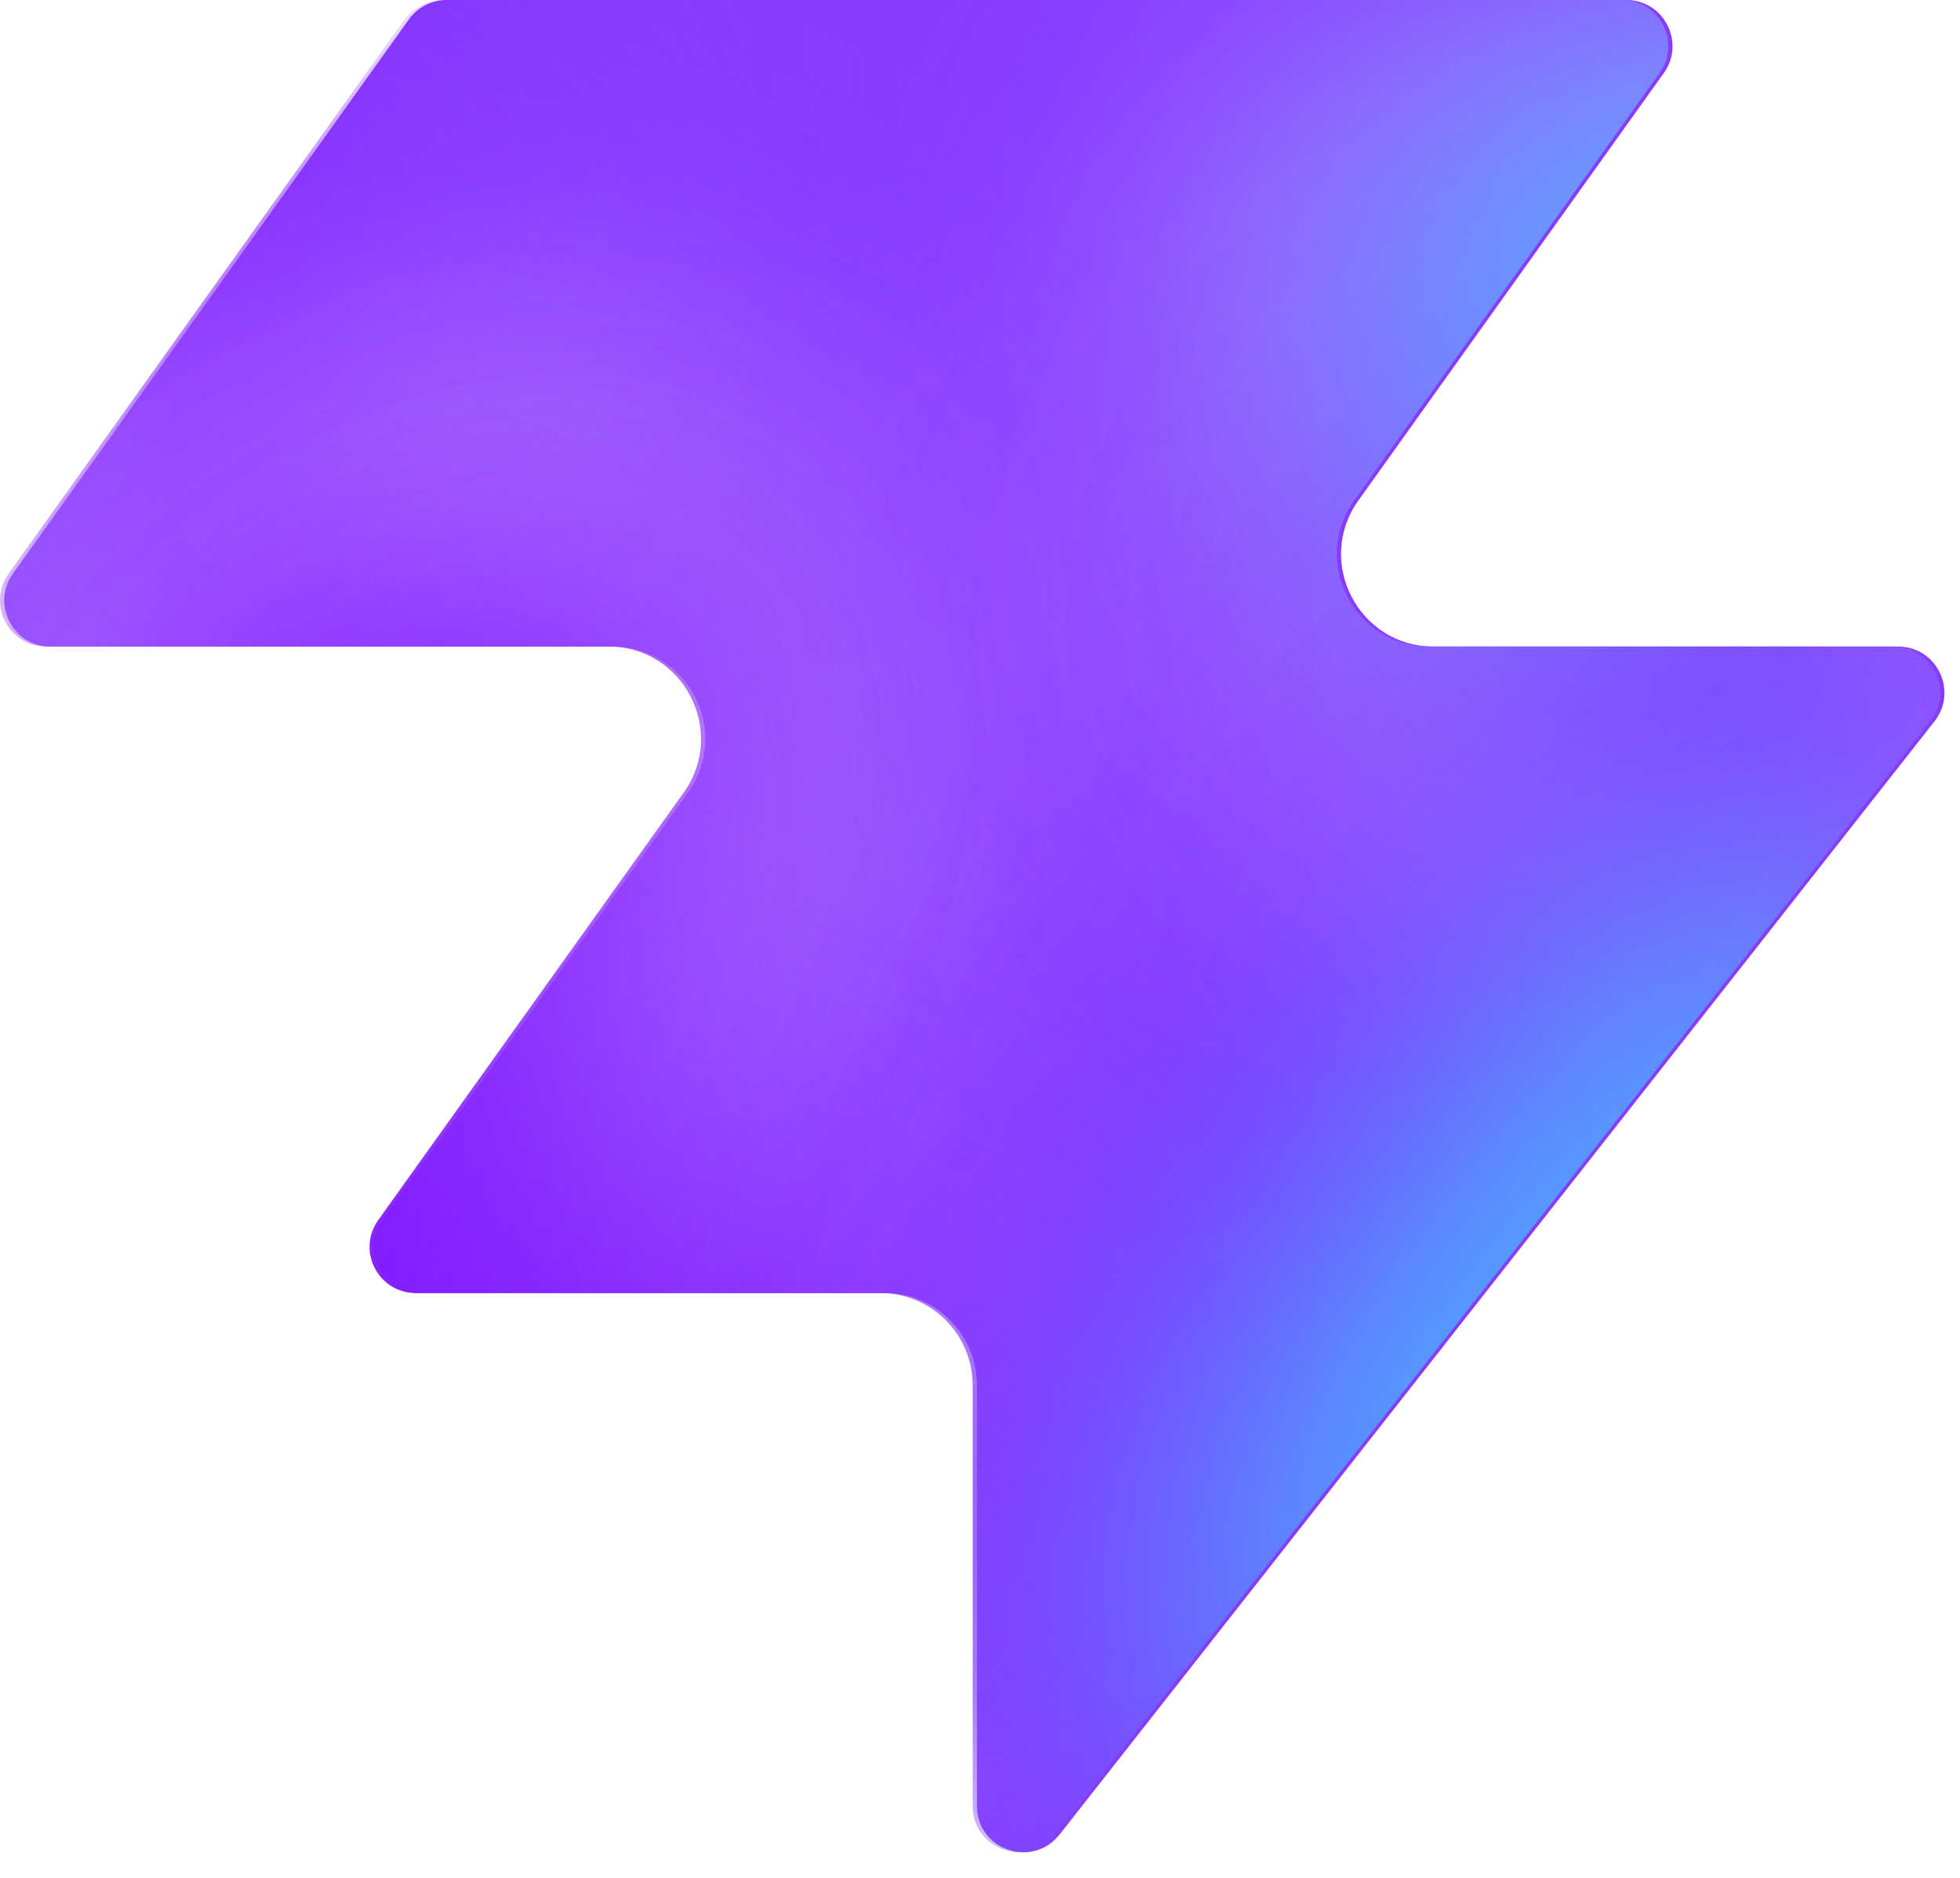
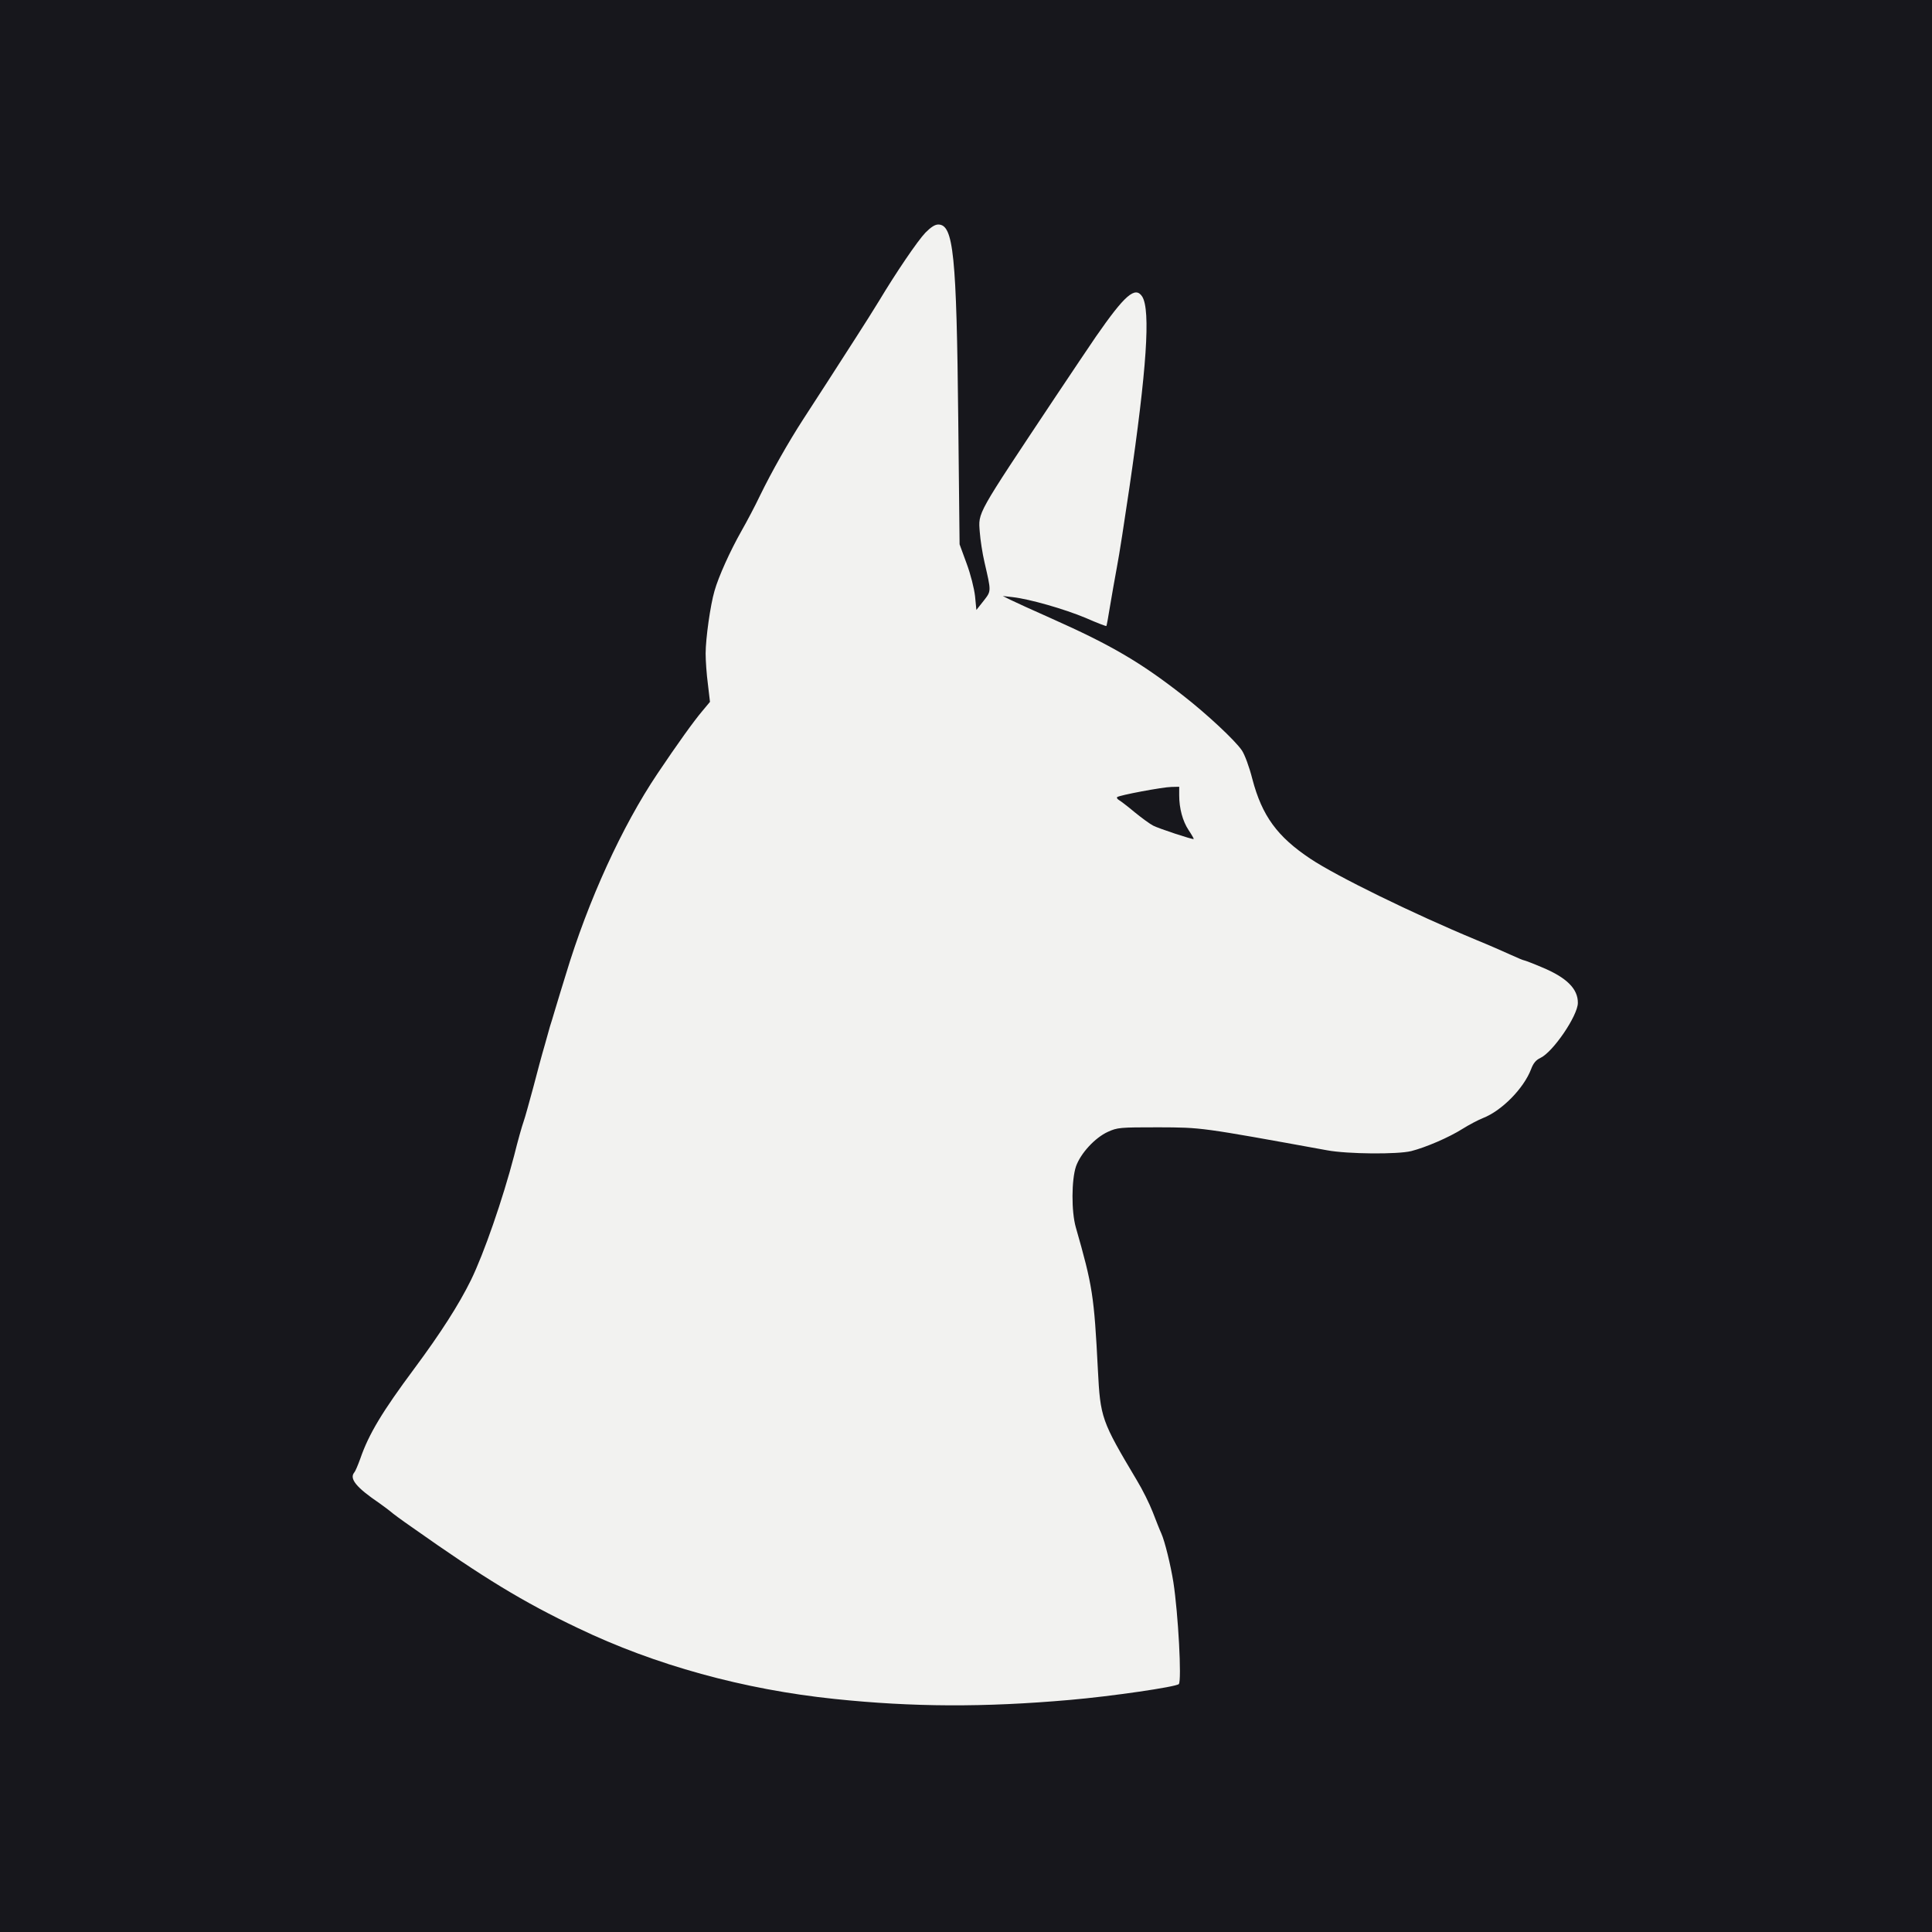
- <svg xmlns="http://www.w3.org/2000/svg" width="48" height="46" fill="none" viewBox="0 0 48 46">
-   <path fill="#863bff" d="M25.946 44.938c-.664.845-2.021.375-2.021-.698V33.937a2.26 2.26 0 0 0-2.262-2.262H10.287c-.92 0-1.456-1.04-.92-1.788l7.48-10.471c1.07-1.497 0-3.578-1.842-3.578H1.237c-.92 0-1.456-1.04-.92-1.788L10.013.474c.214-.297.556-.474.92-.474h28.894c.92 0 1.456 1.04.92 1.788l-7.48 10.471c-1.07 1.498 0 3.579 1.842 3.579h11.377c.943 0 1.473 1.088.89 1.83L25.947 44.94z" style="fill:#863bff;fill:color(display-p3 .525 .23 1);fill-opacity:1" />
-   <mask id="a" width="48" height="46" x="0" y="0" maskUnits="userSpaceOnUse" style="mask-type:alpha">
-     <path fill="#000" d="M25.842 44.938c-.664.844-2.021.375-2.021-.698V33.937a2.26 2.26 0 0 0-2.262-2.262H10.183c-.92 0-1.456-1.04-.92-1.788l7.48-10.471c1.07-1.498 0-3.579-1.842-3.579H1.133c-.92 0-1.456-1.04-.92-1.787L9.91.473c.214-.297.556-.474.92-.474h28.894c.92 0 1.456 1.04.92 1.788l-7.48 10.471c-1.07 1.498 0 3.578 1.842 3.578h11.377c.943 0 1.473 1.088.89 1.832L25.843 44.94z" style="fill:#000;fill-opacity:1" />
-   </mask>
-   <g mask="url(#a)">
-     <g filter="url(#b)">
-       <ellipse cx="5.508" cy="14.704" fill="#ede6ff" rx="5.508" ry="14.704" style="fill:#ede6ff;fill:color(display-p3 .927 .903 1);fill-opacity:1" transform="matrix(.00324 1 1 -.00324 -4.47 31.516)" />
-     </g>
-     <g filter="url(#c)">
-       <ellipse cx="10.399" cy="29.851" fill="#ede6ff" rx="10.399" ry="29.851" style="fill:#ede6ff;fill:color(display-p3 .927 .903 1);fill-opacity:1" transform="matrix(.00324 1 1 -.00324 -39.328 7.883)" />
-     </g>
-     <g filter="url(#d)">
-       <ellipse cx="5.508" cy="30.487" fill="#7e14ff" rx="5.508" ry="30.487" style="fill:#7e14ff;fill:color(display-p3 .492 .077 1);fill-opacity:1" transform="rotate(89.814 -25.913 -14.639)scale(1 -1)" />
-     </g>
-     <g filter="url(#e)">
-       <ellipse cx="5.508" cy="30.599" fill="#7e14ff" rx="5.508" ry="30.599" style="fill:#7e14ff;fill:color(display-p3 .492 .077 1);fill-opacity:1" transform="rotate(89.814 -32.644 -3.334)scale(1 -1)" />
-     </g>
-     <g filter="url(#f)">
-       <ellipse cx="5.508" cy="30.599" fill="#7e14ff" rx="5.508" ry="30.599" style="fill:#7e14ff;fill:color(display-p3 .492 .077 1);fill-opacity:1" transform="matrix(.00324 1 1 -.00324 -34.34 30.47)" />
-     </g>
-     <g filter="url(#g)">
-       <ellipse cx="14.072" cy="22.078" fill="#ede6ff" rx="14.072" ry="22.078" style="fill:#ede6ff;fill:color(display-p3 .927 .903 1);fill-opacity:1" transform="rotate(93.35 24.506 48.493)scale(-1 1)" />
-     </g>
-     <g filter="url(#h)">
-       <ellipse cx="3.47" cy="21.501" fill="#7e14ff" rx="3.47" ry="21.501" style="fill:#7e14ff;fill:color(display-p3 .492 .077 1);fill-opacity:1" transform="rotate(89.009 28.708 47.59)scale(-1 1)" />
-     </g>
-     <g filter="url(#i)">
-       <ellipse cx="3.47" cy="21.501" fill="#7e14ff" rx="3.47" ry="21.501" style="fill:#7e14ff;fill:color(display-p3 .492 .077 1);fill-opacity:1" transform="rotate(89.009 28.708 47.59)scale(-1 1)" />
-     </g>
-     <g filter="url(#j)">
-       <ellipse cx=".387" cy="8.972" fill="#7e14ff" rx="4.407" ry="29.108" style="fill:#7e14ff;fill:color(display-p3 .492 .077 1);fill-opacity:1" transform="rotate(39.51 .387 8.972)" />
-     </g>
-     <g filter="url(#k)">
-       <ellipse cx="47.523" cy="-6.092" fill="#7e14ff" rx="4.407" ry="29.108" style="fill:#7e14ff;fill:color(display-p3 .492 .077 1);fill-opacity:1" transform="rotate(37.892 47.523 -6.092)" />
-     </g>
-     <g filter="url(#l)">
-       <ellipse cx="41.412" cy="6.333" fill="#47bfff" rx="5.971" ry="9.665" style="fill:#47bfff;fill:color(display-p3 .28 .748 1);fill-opacity:1" transform="rotate(37.892 41.412 6.333)" />
-     </g>
-     <g filter="url(#m)">
-       <ellipse cx="-1.879" cy="38.332" fill="#7e14ff" rx="4.407" ry="29.108" style="fill:#7e14ff;fill:color(display-p3 .492 .077 1);fill-opacity:1" transform="rotate(37.892 -1.88 38.332)" />
-     </g>
-     <g filter="url(#n)">
-       <ellipse cx="-1.879" cy="38.332" fill="#7e14ff" rx="4.407" ry="29.108" style="fill:#7e14ff;fill:color(display-p3 .492 .077 1);fill-opacity:1" transform="rotate(37.892 -1.88 38.332)" />
-     </g>
-     <g filter="url(#o)">
-       <ellipse cx="35.651" cy="29.907" fill="#7e14ff" rx="4.407" ry="29.108" style="fill:#7e14ff;fill:color(display-p3 .492 .077 1);fill-opacity:1" transform="rotate(37.892 35.651 29.907)" />
-     </g>
-     <g filter="url(#p)">
-       <ellipse cx="38.418" cy="32.4" fill="#47bfff" rx="5.971" ry="15.297" style="fill:#47bfff;fill:color(display-p3 .28 .748 1);fill-opacity:1" transform="rotate(37.892 38.418 32.4)" />
-     </g>
+ <svg xmlns="http://www.w3.org/2000/svg" viewBox="0 0 1024 1024" width="1024" height="1024" role="img" aria-label="kelpie">
+   <rect width="1024" height="1024" fill="#17171c" />
+   <g transform="translate(0,1024) scale(0.1,-0.1)" fill="#f2f2f0" stroke="none">
+     <path d="M4905 9007 c-42 -44 -156 -212 -246 -362 -27 -44 -82 -132 -123 -195 -99 -155 -208 -323 -280 -434 -77 -119 -166 -276 -227 -401 -26 -55 -71 -140 -99 -189 -60 -106 -122 -243 -143 -318 -22 -75 -47 -253 -47 -332 0 -37 5 -110 12 -162 l11 -94 -40 -48 c-45 -53 -132 -174 -238 -332 -187 -278 -368 -673 -486 -1065 -17 -55 -42 -136 -55 -180 -13 -44 -26 -87 -29 -95 -2 -8 -15 -53 -28 -100 -14 -47 -41 -148 -61 -225 -21 -77 -43 -158 -51 -180 -8 -22 -31 -103 -50 -180 -60 -230 -160 -519 -229 -660 -64 -130 -160 -280 -301 -470 -168 -226 -240 -345 -285 -475 -13 -36 -27 -69 -32 -74 -28 -33 10 -80 134 -164 25 -18 52 -38 60 -45 7 -7 57 -44 112 -82 382 -270 587 -395 881 -535 406 -195 877 -325 1360 -375 412 -43 790 -45 1245 -5 220 19 563 69 578 84 16 17 -3 373 -29 541 -14 88 -45 216 -64 258 -8 17 -28 68 -45 112 -17 44 -55 121 -85 170 -187 314 -193 330 -206 585 -20 393 -28 444 -117 755 -24 84 -23 252 1 323 25 70 101 152 169 183 51 23 62 24 268 24 231 -1 218 1 895 -122 109 -20 373 -22 445 -4 78 20 199 72 272 118 35 22 83 47 108 57 100 39 216 157 255 259 12 32 26 49 50 60 67 32 197 223 198 291 1 75 -60 135 -190 189 -49 21 -92 37 -95 37 -4 0 -35 13 -70 29 -35 16 -117 52 -183 79 -337 140 -741 338 -879 430 -176 117 -257 228 -308 422 -17 67 -41 131 -56 153 -36 53 -186 193 -312 291 -225 176 -381 267 -695 407 -99 44 -198 89 -220 100 l-40 20 53 -6 c88 -10 271 -62 386 -110 59 -26 109 -45 110 -43 2 2 10 48 19 103 9 55 26 150 37 210 12 61 41 250 66 420 92 628 113 941 68 1013 -37 57 -92 9 -246 -213 -30 -44 -127 -188 -215 -320 -421 -633 -408 -608 -400 -715 3 -41 14 -113 25 -160 36 -157 37 -151 -5 -205 l-38 -48 -7 73 c-5 42 -23 115 -45 174 l-37 101 -7 655 c-9 880 -25 1040 -106 1040 -18 0 -39 -14 -68 -43z m1345 -2982 c0 -69 18 -137 50 -185 16 -24 28 -45 27 -47 -5 -4 -184 55 -215 71 -16 8 -60 40 -98 71 -37 31 -75 60 -84 65 -8 5 -12 11 -9 15 10 10 240 53 287 54 l42 1 0 -45z" />
  </g>
-   <defs>
-     <filter id="b" width="60.045" height="41.654" x="-19.77" y="16.149" color-interpolation-filters="sRGB" filterUnits="userSpaceOnUse">
-       <feFlood flood-opacity="0" result="BackgroundImageFix" />
-       <feBlend in="SourceGraphic" in2="BackgroundImageFix" result="shape" />
-       <feGaussianBlur result="effect1_foregroundBlur_2002_17158" stdDeviation="7.659" />
-     </filter>
-     <filter id="c" width="90.34" height="51.437" x="-54.613" y="-7.533" color-interpolation-filters="sRGB" filterUnits="userSpaceOnUse">
-       <feFlood flood-opacity="0" result="BackgroundImageFix" />
-       <feBlend in="SourceGraphic" in2="BackgroundImageFix" result="shape" />
-       <feGaussianBlur result="effect1_foregroundBlur_2002_17158" stdDeviation="7.659" />
-     </filter>
-     <filter id="d" width="79.355" height="29.4" x="-49.64" y="2.03" color-interpolation-filters="sRGB" filterUnits="userSpaceOnUse">
-       <feFlood flood-opacity="0" result="BackgroundImageFix" />
-       <feBlend in="SourceGraphic" in2="BackgroundImageFix" result="shape" />
-       <feGaussianBlur result="effect1_foregroundBlur_2002_17158" stdDeviation="4.596" />
-     </filter>
-     <filter id="e" width="79.579" height="29.4" x="-45.045" y="20.029" color-interpolation-filters="sRGB" filterUnits="userSpaceOnUse">
-       <feFlood flood-opacity="0" result="BackgroundImageFix" />
-       <feBlend in="SourceGraphic" in2="BackgroundImageFix" result="shape" />
-       <feGaussianBlur result="effect1_foregroundBlur_2002_17158" stdDeviation="4.596" />
-     </filter>
-     <filter id="f" width="79.579" height="29.4" x="-43.513" y="21.178" color-interpolation-filters="sRGB" filterUnits="userSpaceOnUse">
-       <feFlood flood-opacity="0" result="BackgroundImageFix" />
-       <feBlend in="SourceGraphic" in2="BackgroundImageFix" result="shape" />
-       <feGaussianBlur result="effect1_foregroundBlur_2002_17158" stdDeviation="4.596" />
-     </filter>
-     <filter id="g" width="74.749" height="58.852" x="15.756" y="-17.901" color-interpolation-filters="sRGB" filterUnits="userSpaceOnUse">
-       <feFlood flood-opacity="0" result="BackgroundImageFix" />
-       <feBlend in="SourceGraphic" in2="BackgroundImageFix" result="shape" />
-       <feGaussianBlur result="effect1_foregroundBlur_2002_17158" stdDeviation="7.659" />
-     </filter>
-     <filter id="h" width="61.377" height="25.362" x="23.548" y="2.284" color-interpolation-filters="sRGB" filterUnits="userSpaceOnUse">
-       <feFlood flood-opacity="0" result="BackgroundImageFix" />
-       <feBlend in="SourceGraphic" in2="BackgroundImageFix" result="shape" />
-       <feGaussianBlur result="effect1_foregroundBlur_2002_17158" stdDeviation="4.596" />
-     </filter>
-     <filter id="i" width="61.377" height="25.362" x="23.548" y="2.284" color-interpolation-filters="sRGB" filterUnits="userSpaceOnUse">
-       <feFlood flood-opacity="0" result="BackgroundImageFix" />
-       <feBlend in="SourceGraphic" in2="BackgroundImageFix" result="shape" />
-       <feGaussianBlur result="effect1_foregroundBlur_2002_17158" stdDeviation="4.596" />
-     </filter>
-     <filter id="j" width="56.045" height="63.649" x="-27.636" y="-22.853" color-interpolation-filters="sRGB" filterUnits="userSpaceOnUse">
-       <feFlood flood-opacity="0" result="BackgroundImageFix" />
-       <feBlend in="SourceGraphic" in2="BackgroundImageFix" result="shape" />
-       <feGaussianBlur result="effect1_foregroundBlur_2002_17158" stdDeviation="4.596" />
-     </filter>
-     <filter id="k" width="54.814" height="64.646" x="20.116" y="-38.415" color-interpolation-filters="sRGB" filterUnits="userSpaceOnUse">
-       <feFlood flood-opacity="0" result="BackgroundImageFix" />
-       <feBlend in="SourceGraphic" in2="BackgroundImageFix" result="shape" />
-       <feGaussianBlur result="effect1_foregroundBlur_2002_17158" stdDeviation="4.596" />
-     </filter>
-     <filter id="l" width="33.541" height="35.313" x="24.641" y="-11.323" color-interpolation-filters="sRGB" filterUnits="userSpaceOnUse">
-       <feFlood flood-opacity="0" result="BackgroundImageFix" />
-       <feBlend in="SourceGraphic" in2="BackgroundImageFix" result="shape" />
-       <feGaussianBlur result="effect1_foregroundBlur_2002_17158" stdDeviation="4.596" />
-     </filter>
-     <filter id="m" width="54.814" height="64.646" x="-29.286" y="6.009" color-interpolation-filters="sRGB" filterUnits="userSpaceOnUse">
-       <feFlood flood-opacity="0" result="BackgroundImageFix" />
-       <feBlend in="SourceGraphic" in2="BackgroundImageFix" result="shape" />
-       <feGaussianBlur result="effect1_foregroundBlur_2002_17158" stdDeviation="4.596" />
-     </filter>
-     <filter id="n" width="54.814" height="64.646" x="-29.286" y="6.009" color-interpolation-filters="sRGB" filterUnits="userSpaceOnUse">
-       <feFlood flood-opacity="0" result="BackgroundImageFix" />
-       <feBlend in="SourceGraphic" in2="BackgroundImageFix" result="shape" />
-       <feGaussianBlur result="effect1_foregroundBlur_2002_17158" stdDeviation="4.596" />
-     </filter>
-     <filter id="o" width="54.814" height="64.646" x="8.244" y="-2.416" color-interpolation-filters="sRGB" filterUnits="userSpaceOnUse">
-       <feFlood flood-opacity="0" result="BackgroundImageFix" />
-       <feBlend in="SourceGraphic" in2="BackgroundImageFix" result="shape" />
-       <feGaussianBlur result="effect1_foregroundBlur_2002_17158" stdDeviation="4.596" />
-     </filter>
-     <filter id="p" width="39.409" height="43.623" x="18.713" y="10.588" color-interpolation-filters="sRGB" filterUnits="userSpaceOnUse">
-       <feFlood flood-opacity="0" result="BackgroundImageFix" />
-       <feBlend in="SourceGraphic" in2="BackgroundImageFix" result="shape" />
-       <feGaussianBlur result="effect1_foregroundBlur_2002_17158" stdDeviation="4.596" />
-     </filter>
-   </defs>
</svg>
